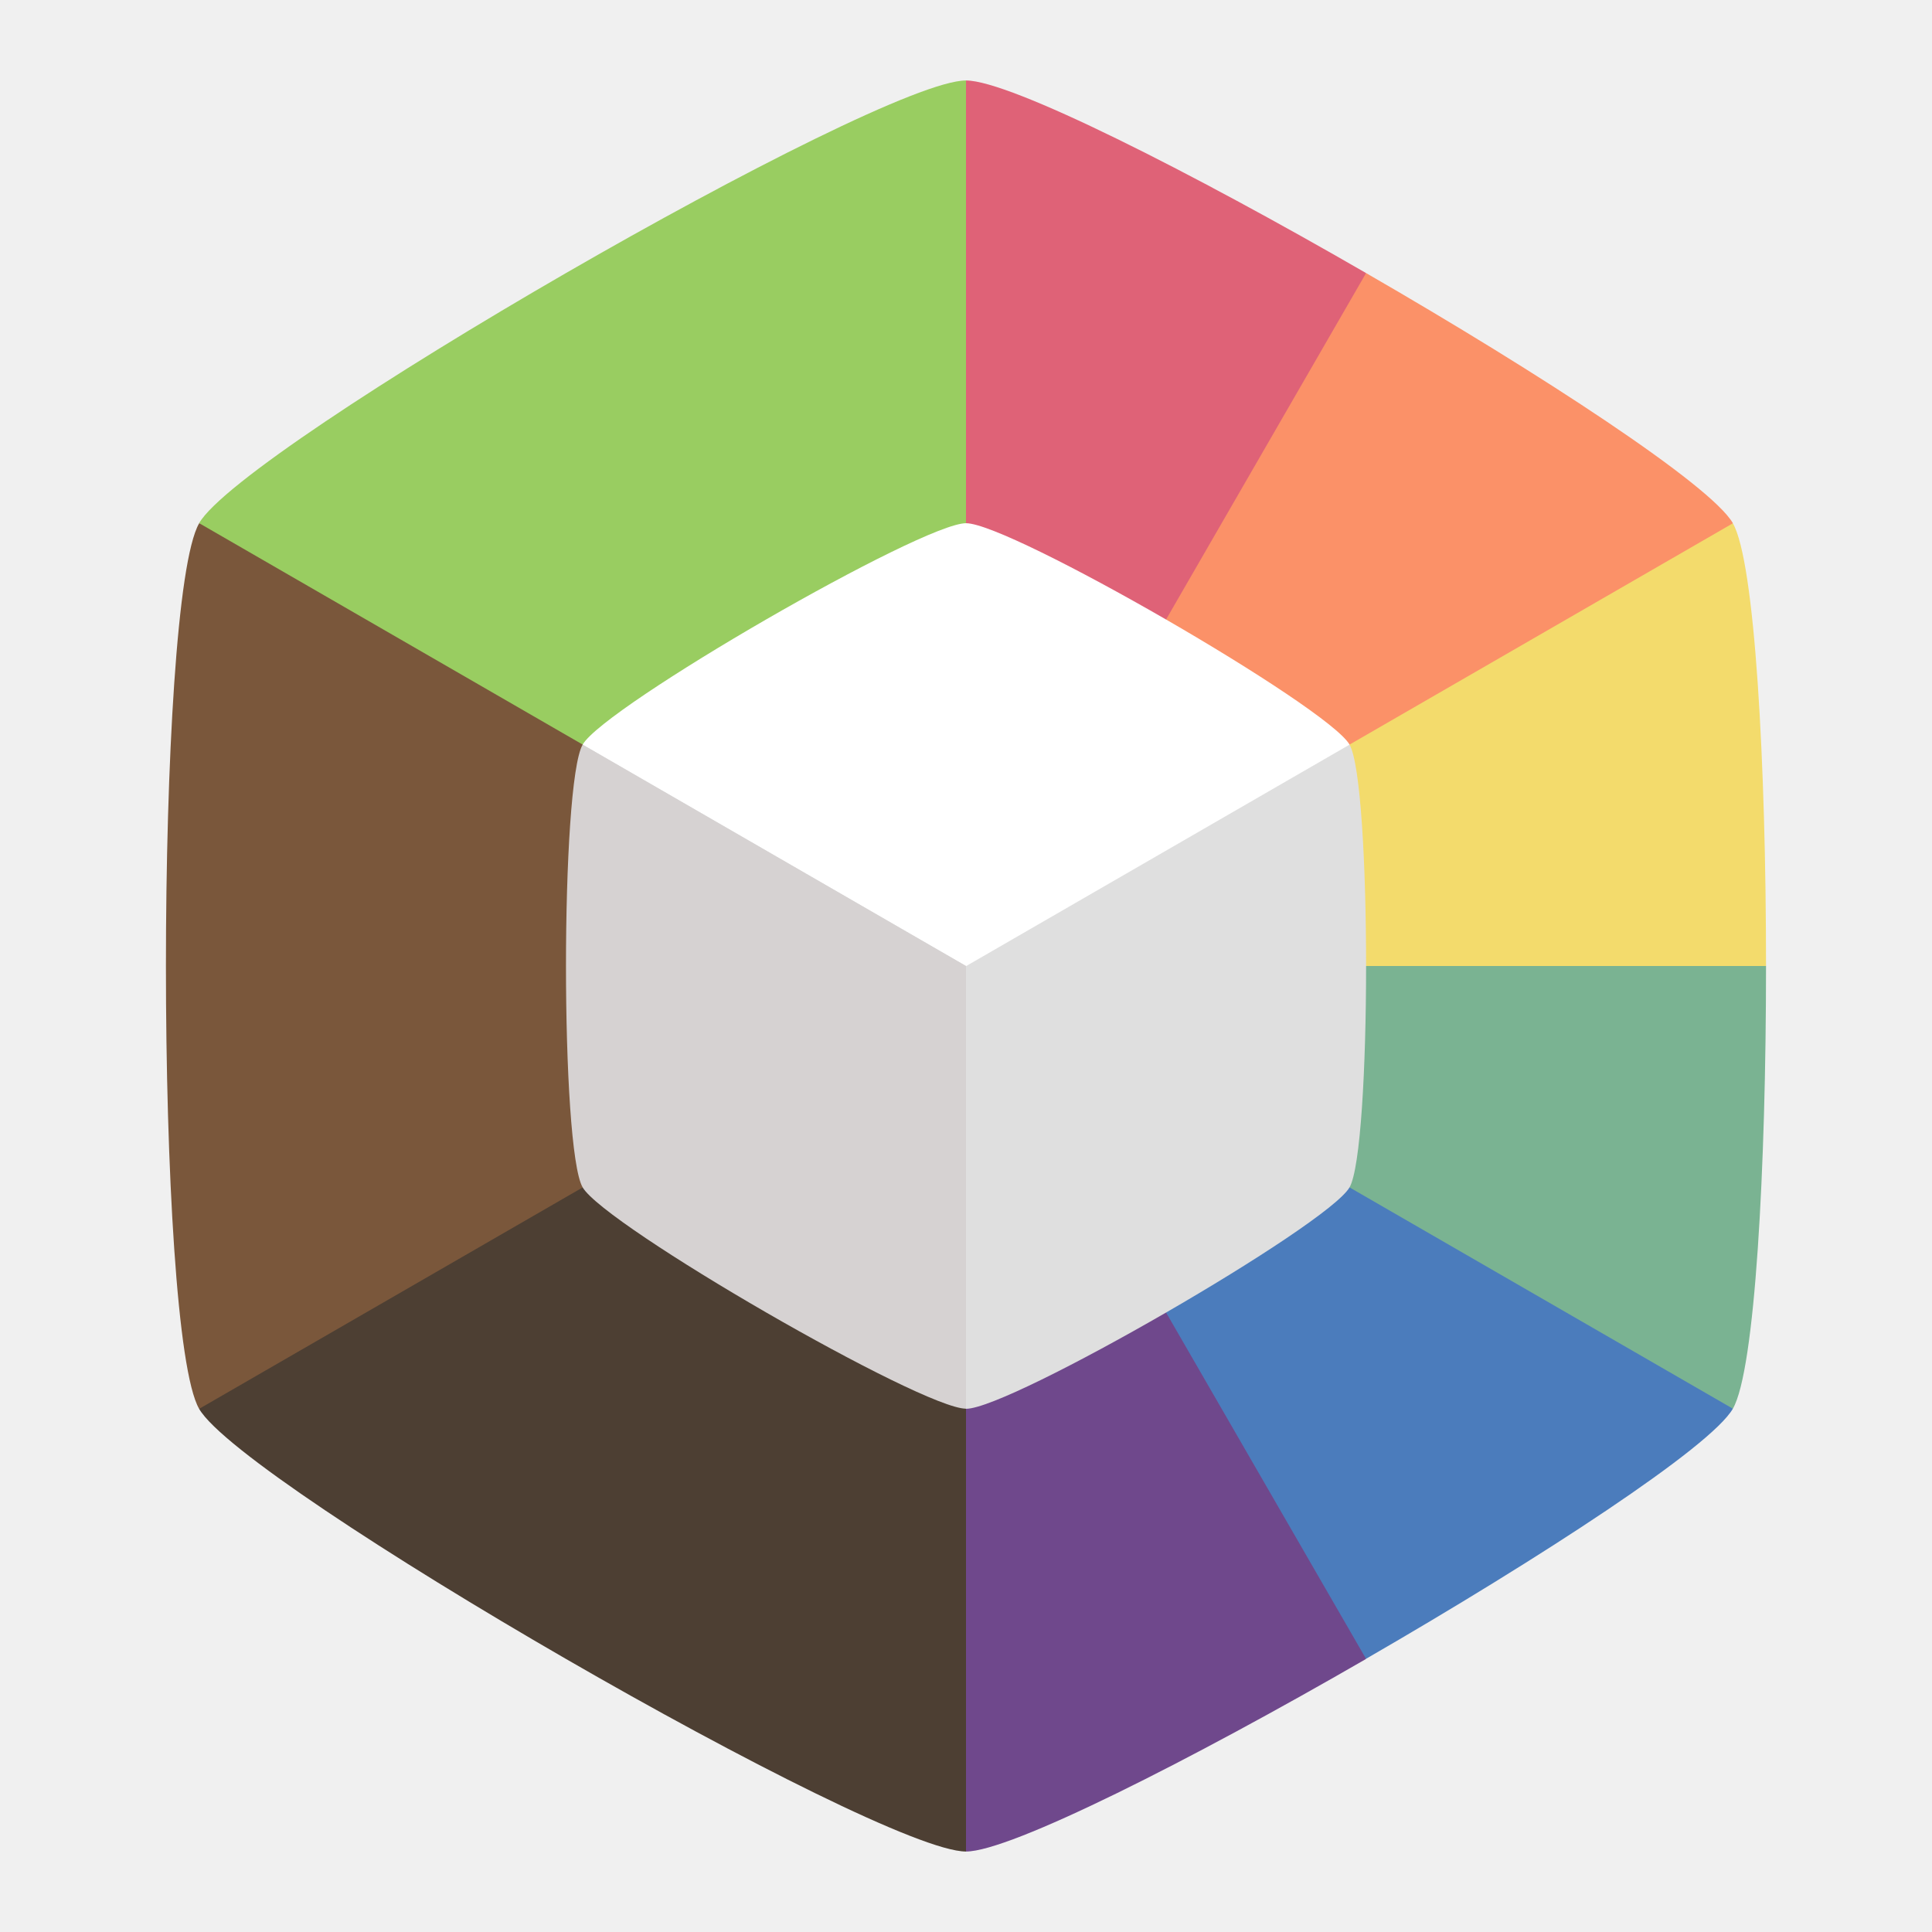
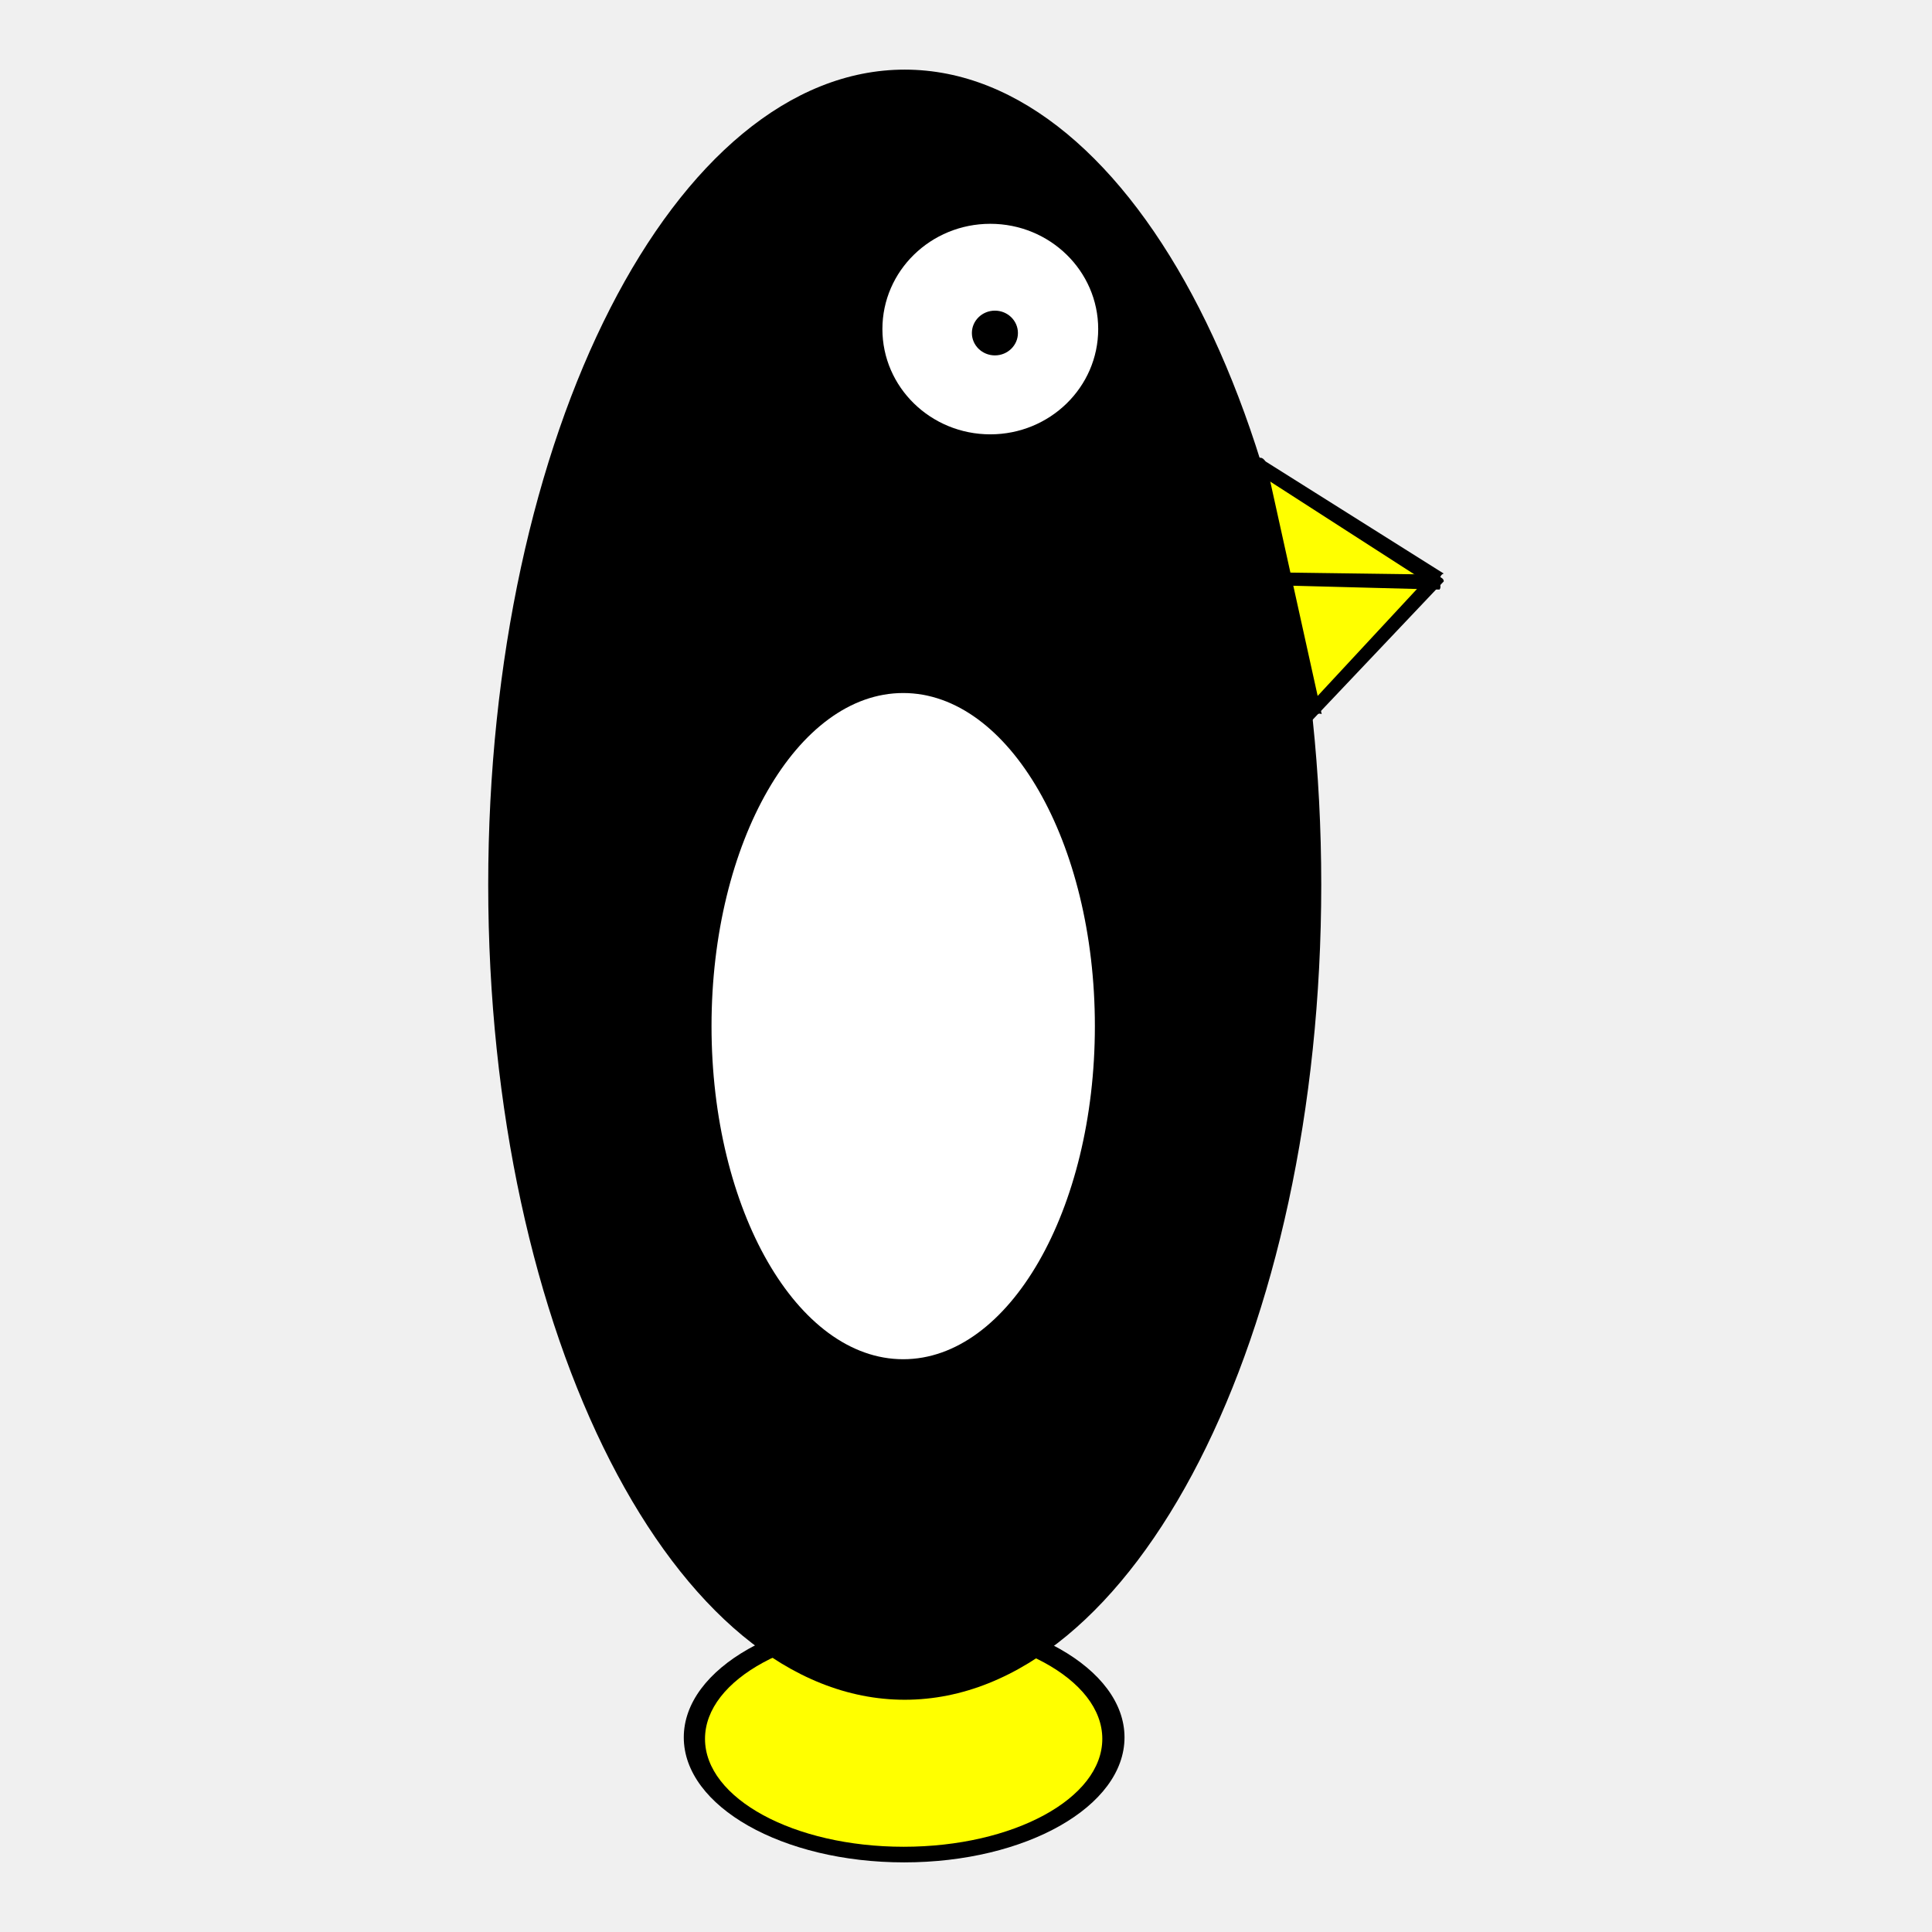
- <svg xmlns="http://www.w3.org/2000/svg" width="48" height="48" version="1.1" viewBox="0 0 12.7 12.7">
-   <g stroke-width=".265">
-     <g>
-       <path d="m6.35 0.529-2.521 4.366 2.521 1.455 2.52-1.455 0.11-3.1c-1.151-0.665-2.339-1.266-2.63-1.266z" fill="#df6277" />
-       <path d="m8.98 1.795-2.63 4.555 2.52 1.455 2.521-4.366c-0.146-0.252-1.26-0.98-2.411-1.644z" fill="#fb9168" />
-       <path d="m11.391 3.44-5.041 2.91 2.52 1.455 2.739-1.455c0-1.329-0.073-2.658-0.218-2.91z" fill="#f3db6c" />
-       <path d="m6.35 6.35v2.91h5.041c0.146-0.252 0.218-1.581 0.218-2.91z" fill="#7ab392" />
-       <path d="m6.35 6.35v2.91l2.63 1.644c1.151-0.665 2.266-1.392 2.411-1.644z" fill="#4b7cbc" />
-       <path d="m6.35 6.35-2.521 1.455 2.521 4.366c0.291 0 1.479-0.601 2.63-1.266z" fill="#6f488c" />
-       <path d="m3.829 4.895-2.52 4.366c0.291 0.504 4.459 2.91 5.041 2.91v-5.821z" fill="#4d3f33" />
-       <path d="m1.309 3.44c-0.291 0.504-0.291 5.317 0 5.821l5.041-2.91v-2.91z" fill="#7a573b" />
-       <path d="m6.35 0.529c-0.582-2e-8 -4.75 2.406-5.041 2.91l5.041 2.91z" fill="#99cd61" />
+ <svg xmlns="http://www.w3.org/2000/svg" width="48" height="48" version="1.1" viewBox="0 0 12.7 12.7" id="svg12" xml:space="preserve">
+   <defs id="defs12" />
+   <g id="g12" transform="translate(-12.87469,1.821108)">
+     <g fill="#14191e" stroke-width="0.265" aria-label="Penguin Launcher" id="g26" />
+     <g id="layer7" transform="matrix(0.0701,0,0,0.0701,11.58244,-5.522455)">
+       <g id="layer4">
+         <ellipse style="fill:#000000;fill-opacity:1;stroke-width:0.293" id="path7-2" cx="103.219" cy="215.721" rx="20.664" ry="11.721" />
+         <ellipse style="fill:#ffff00;fill-opacity:1;stroke-width:0.259" id="path7" cx="103.173" cy="215.857" rx="18.628" ry="10.121" />
+       </g>
+       <g id="layer1">
+         <path id="path5" style="fill:#ffff00;stroke-width:0.265" d="m 139.955,120.842 -1.979,-12.206 -2.519,-12.881 17.536,11.123 z" />
+         <path style="fill:#000000;fill-opacity:1;stroke-width:0.265" d="m 153.822,107.318 c 0,-0.488 -0.919,-0.446 -0.96,-0.96 l -12.477,13.437 c -0.477,1.003 0.785,0.541 0.785,0.873" id="path6" />
+         <path style="fill:#000000;fill-opacity:1;stroke-width:0.302" d="m 152.968,107.888 c 0.539,-0.11 0.29,-1.141 0.85,-1.302 L 136.199,95.498 c -1.215,-0.313 -0.426,1.011 -0.792,1.085" id="path6-4" />
+         <path style="fill:#000000;fill-opacity:1;stroke-width:0.245" d="m 153.42,108.088 c 0.294,-0.339 -0.255,-1.014 0.032,-1.403 l -15.215,-0.206 c -0.876,0.333 0.121,0.978 -0.078,1.208" id="path6-4-2" />
+         <path style="fill:#000000;fill-opacity:1;stroke-width:0.355" d="m 140.599,120.314 c 0.532,0.31 1.182,-0.827 1.774,-0.549 l -5.22,-23.614 c -0.733,-1.213 -1.185,0.605 -1.546,0.394" id="path6-4-2-4" />
+       </g>
+       <ellipse style="fill:#000000;fill-opacity:1;stroke-width:0.232" id="path4" cx="103.274" cy="135.761" rx="39.058" ry="76.431" />
+       <g id="layer2">
+         <ellipse style="fill:#ffffff;fill-opacity:1;stroke-width:0.274" id="path11" cx="103.13" cy="149.024" rx="17.974" ry="31.236" />
+         <g id="layer3">
+           <ellipse style="fill:#ffffff;fill-opacity:1;stroke-width:0.265" id="path9" cx="111.298" cy="83.659" rx="10.118" ry="9.871" />
+           <ellipse style="fill:#000000;fill-opacity:1;stroke-width:0.265" id="path10" cx="111.73" cy="84.029" rx="2.159" ry="2.098" />
+         </g>
+         <g id="layer5" />
+         <g id="layer6" />
+       </g>
    </g>
-     <path transform="matrix(.85338 0 0 .85338 .93132 .93123)" d="m6.35 2.939c-0.341 0-2.783 1.41-2.953 1.705l2.953 5.116 2.954-5.116c-0.171-0.295-2.613-1.705-2.954-1.705z" fill="#fff" />
-     <path transform="matrix(.88 0 0 .88 -10.906 -1.2421)" d="m16.746 6.974 2.864 4.961c0.331 0 2.699-1.367 2.864-1.654 0.165-0.286 0.165-3.021 0-3.307l-2.864 1.654z" fill="#dfdfdf" />
-     <path d="m3.83 4.895c-0.146 0.252-0.146 2.658 0 2.91 0.146 0.252 2.229 1.455 2.52 1.455v-2.91z" fill="#d6d2d2" />
  </g>
</svg>
